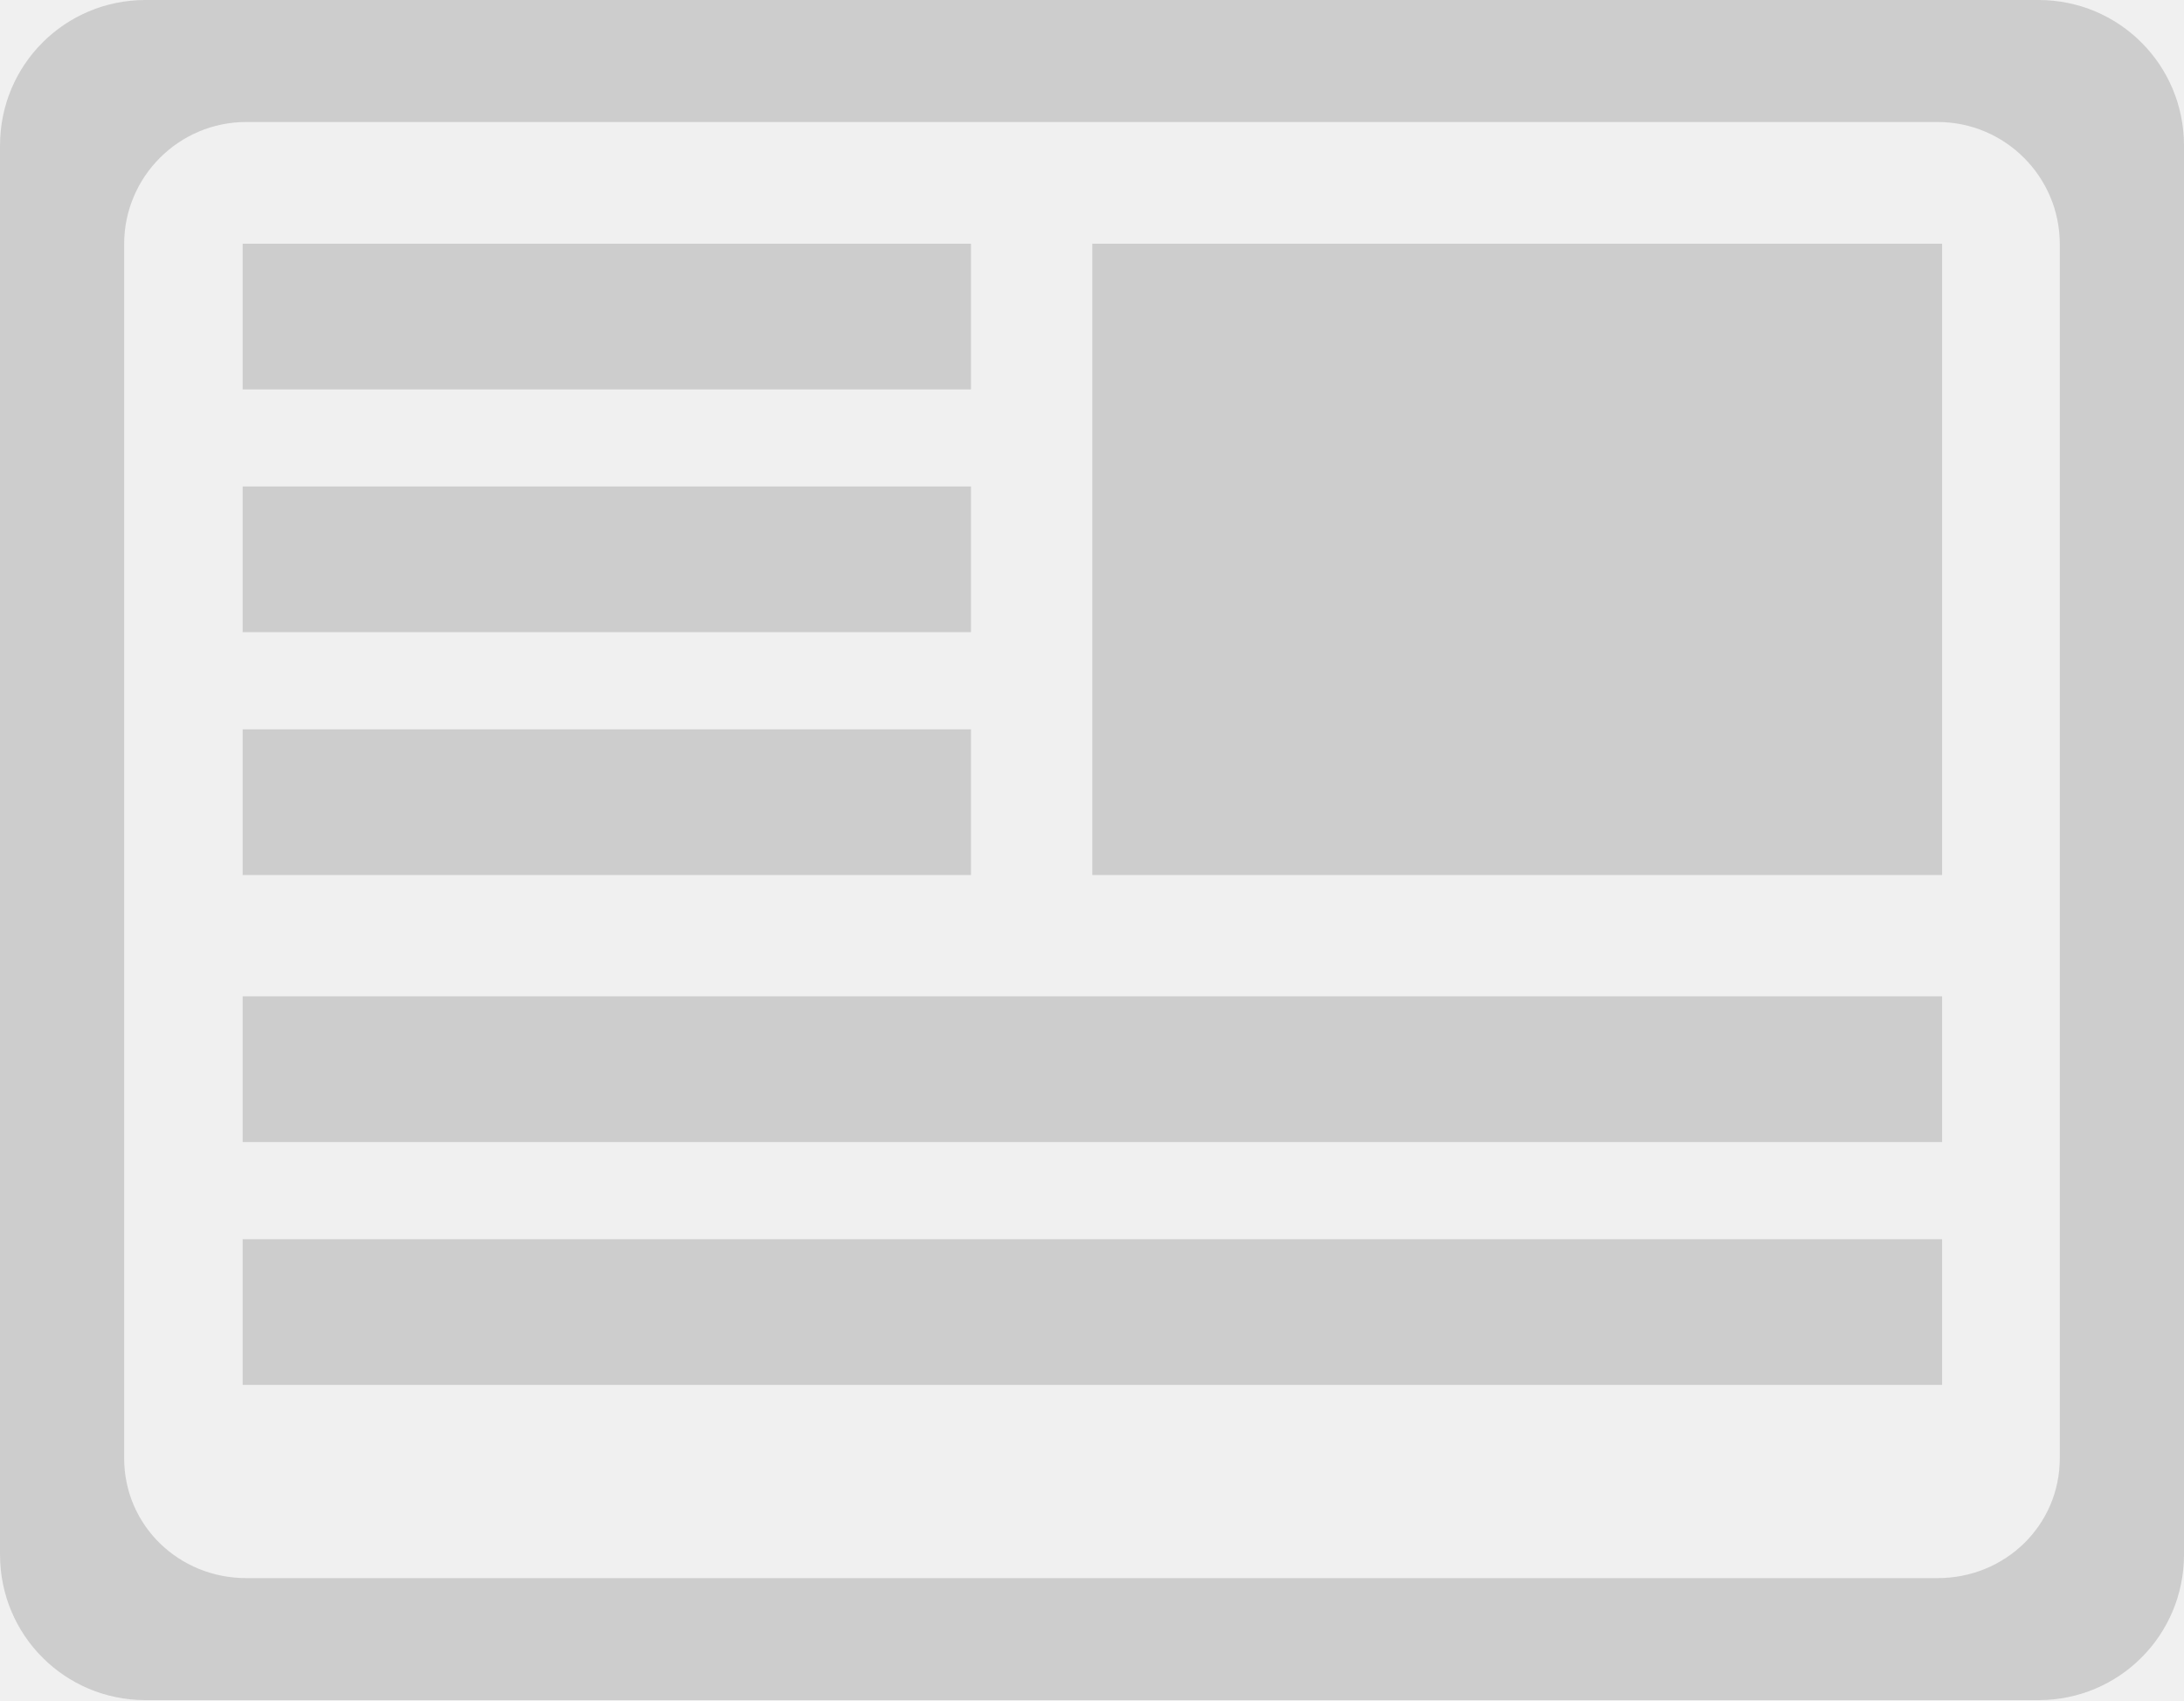
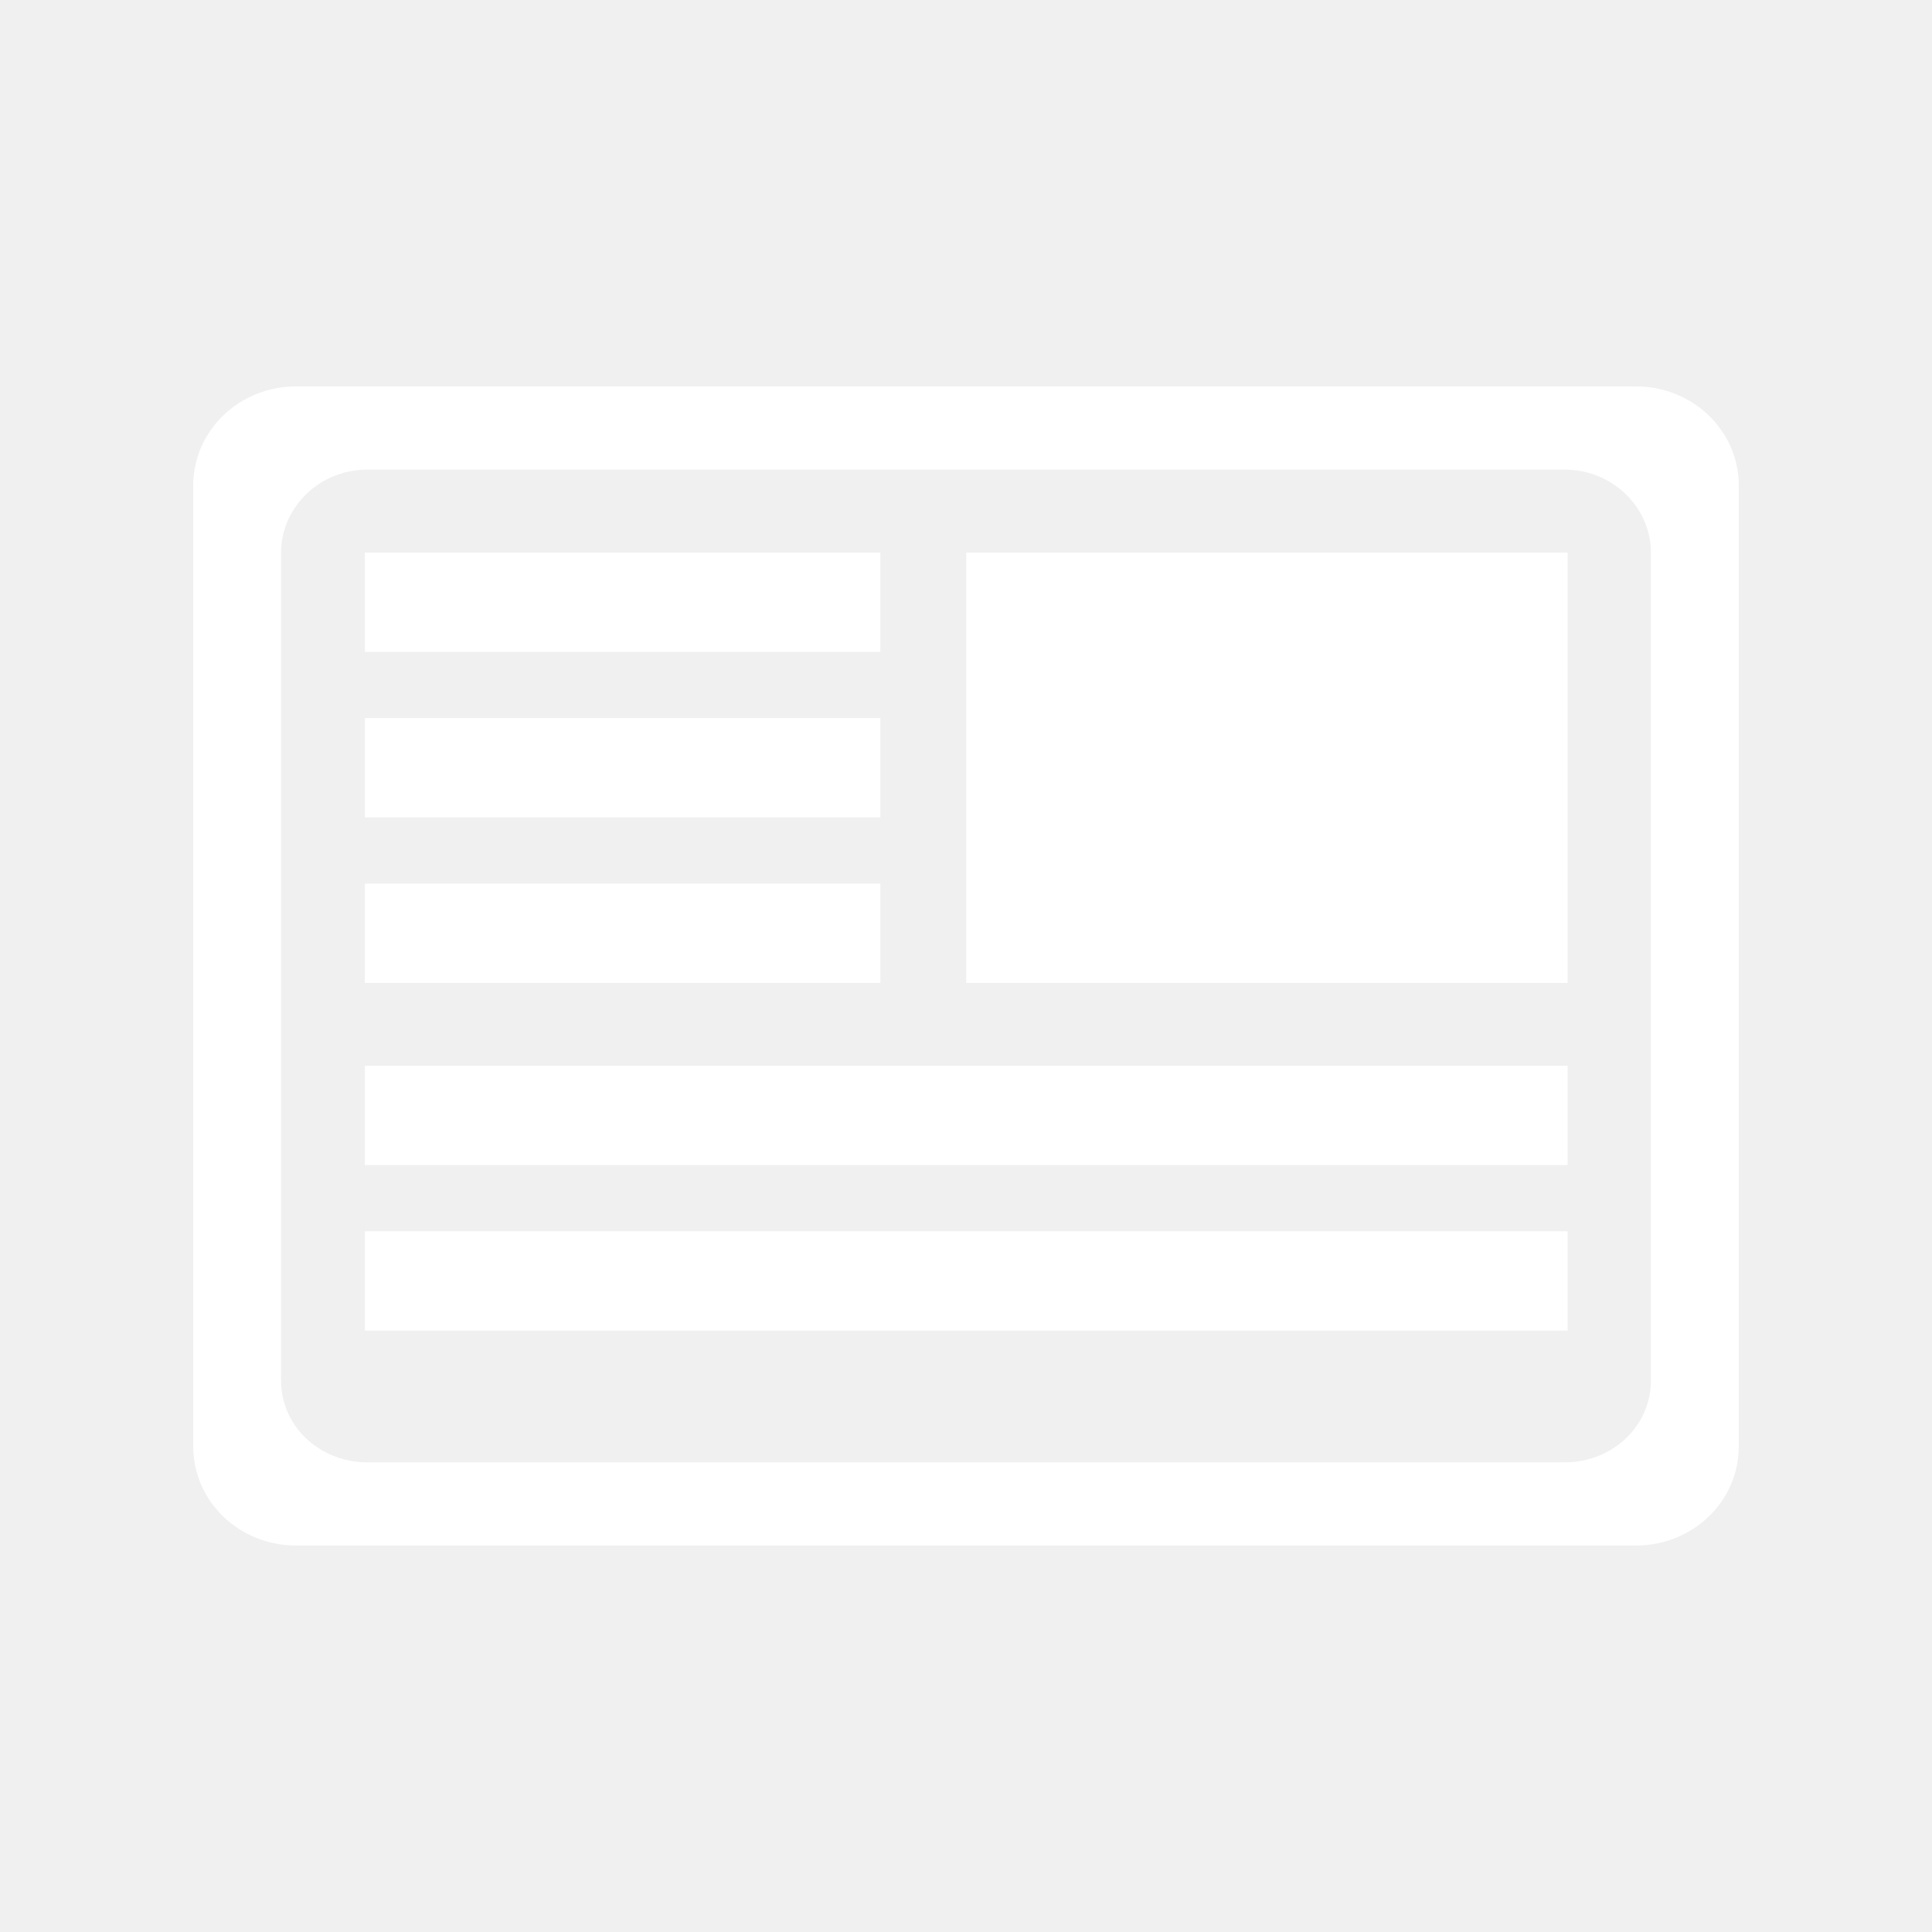
- <svg xmlns="http://www.w3.org/2000/svg" xmlns:xlink="http://www.w3.org/1999/xlink" width="31.875" height="24.812" id="svg2" version="1.1">
+ <svg xmlns="http://www.w3.org/2000/svg" xmlns:xlink="http://www.w3.org/1999/xlink" width="100" height="100" id="svg2" version="1.1">
  <defs id="defs4">
    <linearGradient id="linearGradient3811">
      <stop style="stop-color:#000000;stop-opacity:1;" offset="0" id="stop3813" />
      <stop style="stop-color:#ffffff;stop-opacity:1;" offset="1" id="stop3815" />
    </linearGradient>
    <linearGradient xlink:href="#linearGradient3811" id="linearGradient3817" x1="347.244" y1="439.37" x2="361.417" y2="425.197" gradientUnits="userSpaceOnUse" gradientTransform="matrix(1.66744,0,0,1.667439,-229.4296,-292.0625)" />
    <linearGradient xlink:href="#linearGradient3811-0" id="linearGradient3817-3" x1="347.244" y1="439.37" x2="361.417" y2="425.197" gradientUnits="userSpaceOnUse" />
    <linearGradient id="linearGradient3811-0">
      <stop style="stop-color:#ff0000;stop-opacity:1;" offset="0" id="stop3813-7" />
      <stop style="stop-color:#ffffff;stop-opacity:1;" offset="1" id="stop3815-3" />
    </linearGradient>
    <linearGradient gradientTransform="translate(-0.01303364,21.26204)" y2="425.197" x2="361.417" y1="439.37" x1="347.244" gradientUnits="userSpaceOnUse" id="linearGradient3866" xlink:href="#linearGradient3811-0" />
    <linearGradient xlink:href="#linearGradient3811" id="linearGradient3801" gradientUnits="userSpaceOnUse" x1="347.244" y1="439.37" x2="361.417" y2="425.197" gradientTransform="translate(-1.787155,113.388)" />
    <linearGradient xlink:href="#linearGradient3811-7" id="linearGradient3817-2" x1="347.244" y1="439.37" x2="361.417" y2="425.197" gradientUnits="userSpaceOnUse" />
    <linearGradient id="linearGradient3811-7">
      <stop style="stop-color:#000000;stop-opacity:1;" offset="0" id="stop3813-0" />
      <stop style="stop-color:#ffffff;stop-opacity:1;" offset="1" id="stop3815-2" />
    </linearGradient>
    <linearGradient xlink:href="#linearGradient3811" id="linearGradient3029" gradientUnits="userSpaceOnUse" gradientTransform="matrix(1.66744,0,0,1.667439,-229.4296,-292.0625)" x1="347.244" y1="439.37" x2="361.417" y2="425.197" />
    <linearGradient xlink:href="#linearGradient3811" id="linearGradient3111" gradientUnits="userSpaceOnUse" gradientTransform="matrix(4.630262,0,0,4.630259,-1243.854,-1569.291)" x1="347.244" y1="439.37" x2="361.417" y2="425.197" />
  </defs>
-   <g id="layer1" transform="translate(-354.3432,-446.4433)">
+   <g id="layer1" transform="translate(-354.3432,-371.2558)">
    <path style="fill:#000000" d="" id="path3892" />
    <path style="fill:#000000" d="" id="path3886" />
    <path style="fill:#000000" d="" id="path3884" />
    <path style="fill:#000000" d="" id="path3882" />
-     <g id="g3245" transform="matrix(-1,0,0,1,740.5613,0)">
-       <path id="rect3096" d="m 356.468,446.443 c -1.178,0 -2.125,0.947 -2.125,2.125 l 0,20.562 c 0,1.178 0.947,2.125 2.125,2.125 l 27.625,0 c 1.178,0 2.125,-0.947 2.125,-2.125 l 0,-20.562 c 0,-1.178 -0.947,-2.125 -2.125,-2.125 l -27.625,0 z m 1.469,1.781 24.688,0 c 0.982,0 1.781,0.8 1.781,1.781 l 0,17.719 c 0,0.982 -0.8,1.75 -1.781,1.75 l -24.688,0 c -0.982,0 -1.781,-0.768 -1.781,-1.75 l 0,-17.719 c 0,-0.982 0.8,-1.781 1.781,-1.781 z" style="opacity:0.99;color:#000000;fill:#cccccc;fill-opacity:0.988;fill-rule:nonzero;marker:none;visibility:visible;display:inline;overflow:visible;enable-background:accumulate" />
-       <rect rx="1.2510391e-07" ry="1.3940166e-07" y="450" x="357.874" height="9.213" width="12.402" id="rect3101" style="opacity:0.99;color:#000000;fill:#cccccc;fill-opacity:0.976;fill-rule:nonzero;marker:none;visibility:visible;display:inline;overflow:visible;enable-background:accumulate" />
-       <rect ry="1.3786843e-07" rx="1.0723204e-07" y="457.087" x="372.047" height="2.126" width="10.63" id="rect3103-6-3" style="opacity:0.99;color:#000000;fill:#cccccc;fill-opacity:0.976;fill-rule:nonzero;marker:none;visibility:visible;display:inline;overflow:visible;enable-background:accumulate" />
-       <rect ry="1.3786956e-07" rx="2.5020796e-07" y="464.528" x="357.874" height="2.126" width="24.803" id="rect3103-6-3-6" style="opacity:0.99;color:#000000;fill:#cccccc;fill-opacity:0.976;fill-rule:nonzero;marker:none;visibility:visible;display:inline;overflow:visible;enable-background:accumulate" />
-       <rect ry="1.3786939e-07" rx="2.5020796e-07" y="460.984" x="357.874" height="2.126" width="24.803" id="rect3103-6-3-6-4" style="opacity:0.99;color:#000000;fill:#cccccc;fill-opacity:0.976;fill-rule:nonzero;marker:none;visibility:visible;display:inline;overflow:visible;enable-background:accumulate" />
-       <rect ry="1.3786843e-07" rx="1.0723204e-07" y="453.543" x="372.047" height="2.126" width="10.63" id="rect3103-6-3-1" style="opacity:0.99;color:#000000;fill:#cccccc;fill-opacity:0.976;fill-rule:nonzero;marker:none;visibility:visible;display:inline;overflow:visible;enable-background:accumulate" />
-       <rect ry="1.3786843e-07" rx="1.0723204e-07" y="450" x="372.047" height="2.126" width="10.63" id="rect3103-6-3-4" style="opacity:0.99;color:#000000;fill:#cccccc;fill-opacity:0.976;fill-rule:nonzero;marker:none;visibility:visible;display:inline;overflow:visible;enable-background:accumulate" />
+     <g id="g3245" transform="matrix(-2.509804,0,0,2.418136,1333.675,-688.3049)" style="fill:#ffffff">
+       <path id="rect3096" d="m 356.468,446.443 c -1.178,0 -2.125,0.947 -2.125,2.125 l 0,20.562 c 0,1.178 0.947,2.125 2.125,2.125 l 27.625,0 c 1.178,0 2.125,-0.947 2.125,-2.125 l 0,-20.562 c 0,-1.178 -0.947,-2.125 -2.125,-2.125 l -27.625,0 z m 1.469,1.781 24.688,0 c 0.982,0 1.781,0.8 1.781,1.781 l 0,17.719 c 0,0.982 -0.8,1.75 -1.781,1.75 l -24.688,0 c -0.982,0 -1.781,-0.768 -1.781,-1.75 l 0,-17.719 c 0,-0.982 0.8,-1.781 1.781,-1.781 z" style="opacity:0.99;color:#000000;fill:#ffffff;fill-opacity:0.988;fill-rule:nonzero;marker:none;visibility:visible;display:inline;overflow:visible;enable-background:accumulate" />
+       <rect rx="1.2510391e-07" ry="1.3940166e-07" y="450" x="357.874" height="9.213" width="12.402" id="rect3101" style="opacity:0.99;color:#000000;fill:#ffffff;fill-opacity:0.976;fill-rule:nonzero;marker:none;visibility:visible;display:inline;overflow:visible;enable-background:accumulate" />
+       <rect ry="1.3786843e-07" rx="1.0723204e-07" y="457.087" x="372.047" height="2.126" width="10.63" id="rect3103-6-3" style="opacity:0.99;color:#000000;fill:#ffffff;fill-opacity:0.976;fill-rule:nonzero;marker:none;visibility:visible;display:inline;overflow:visible;enable-background:accumulate" />
+       <rect ry="1.3786956e-07" rx="2.5020796e-07" y="464.528" x="357.874" height="2.126" width="24.803" id="rect3103-6-3-6" style="opacity:0.99;color:#000000;fill:#ffffff;fill-opacity:0.976;fill-rule:nonzero;marker:none;visibility:visible;display:inline;overflow:visible;enable-background:accumulate" />
+       <rect ry="1.3786939e-07" rx="2.5020796e-07" y="460.984" x="357.874" height="2.126" width="24.803" id="rect3103-6-3-6-4" style="opacity:0.99;color:#000000;fill:#ffffff;fill-opacity:0.976;fill-rule:nonzero;marker:none;visibility:visible;display:inline;overflow:visible;enable-background:accumulate" />
+       <rect ry="1.3786843e-07" rx="1.0723204e-07" y="453.543" x="372.047" height="2.126" width="10.63" id="rect3103-6-3-1" style="opacity:0.99;color:#000000;fill:#ffffff;fill-opacity:0.976;fill-rule:nonzero;marker:none;visibility:visible;display:inline;overflow:visible;enable-background:accumulate" />
+       <rect ry="1.3786843e-07" rx="1.0723204e-07" y="450" x="372.047" height="2.126" width="10.63" id="rect3103-6-3-4" style="opacity:0.99;color:#000000;fill:#ffffff;fill-opacity:0.976;fill-rule:nonzero;marker:none;visibility:visible;display:inline;overflow:visible;enable-background:accumulate" />
    </g>
  </g>
</svg>
